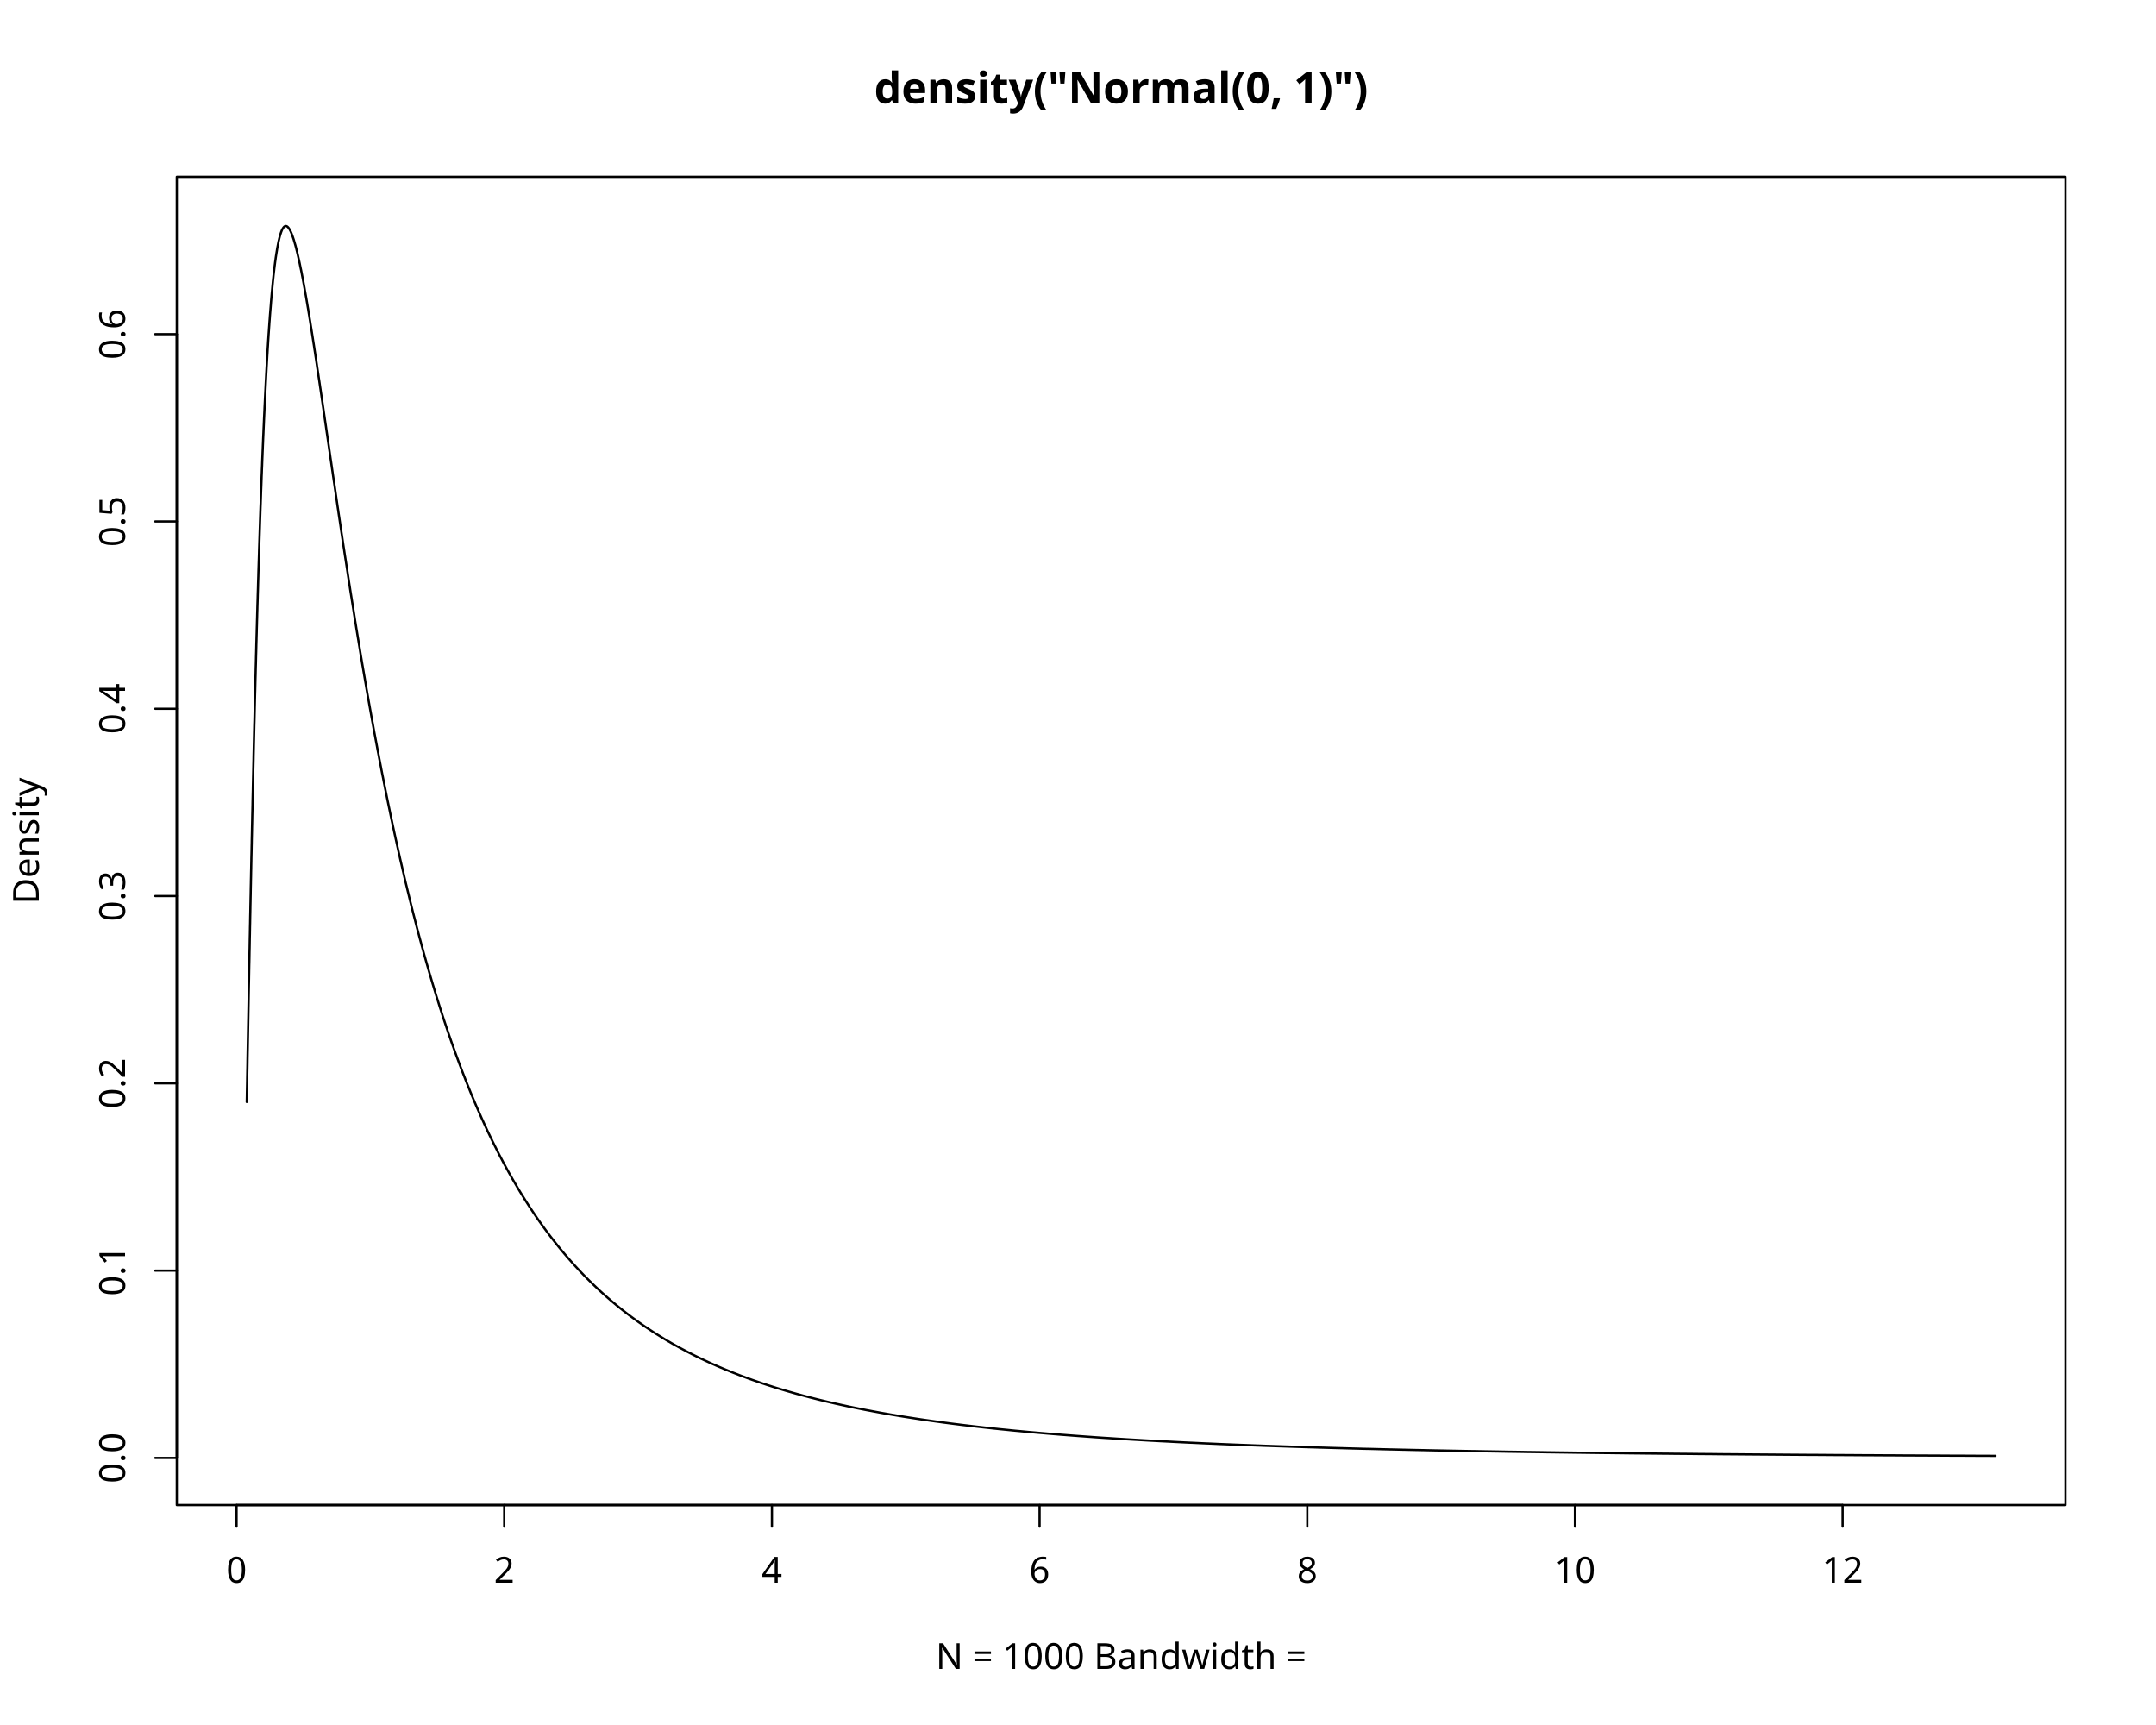
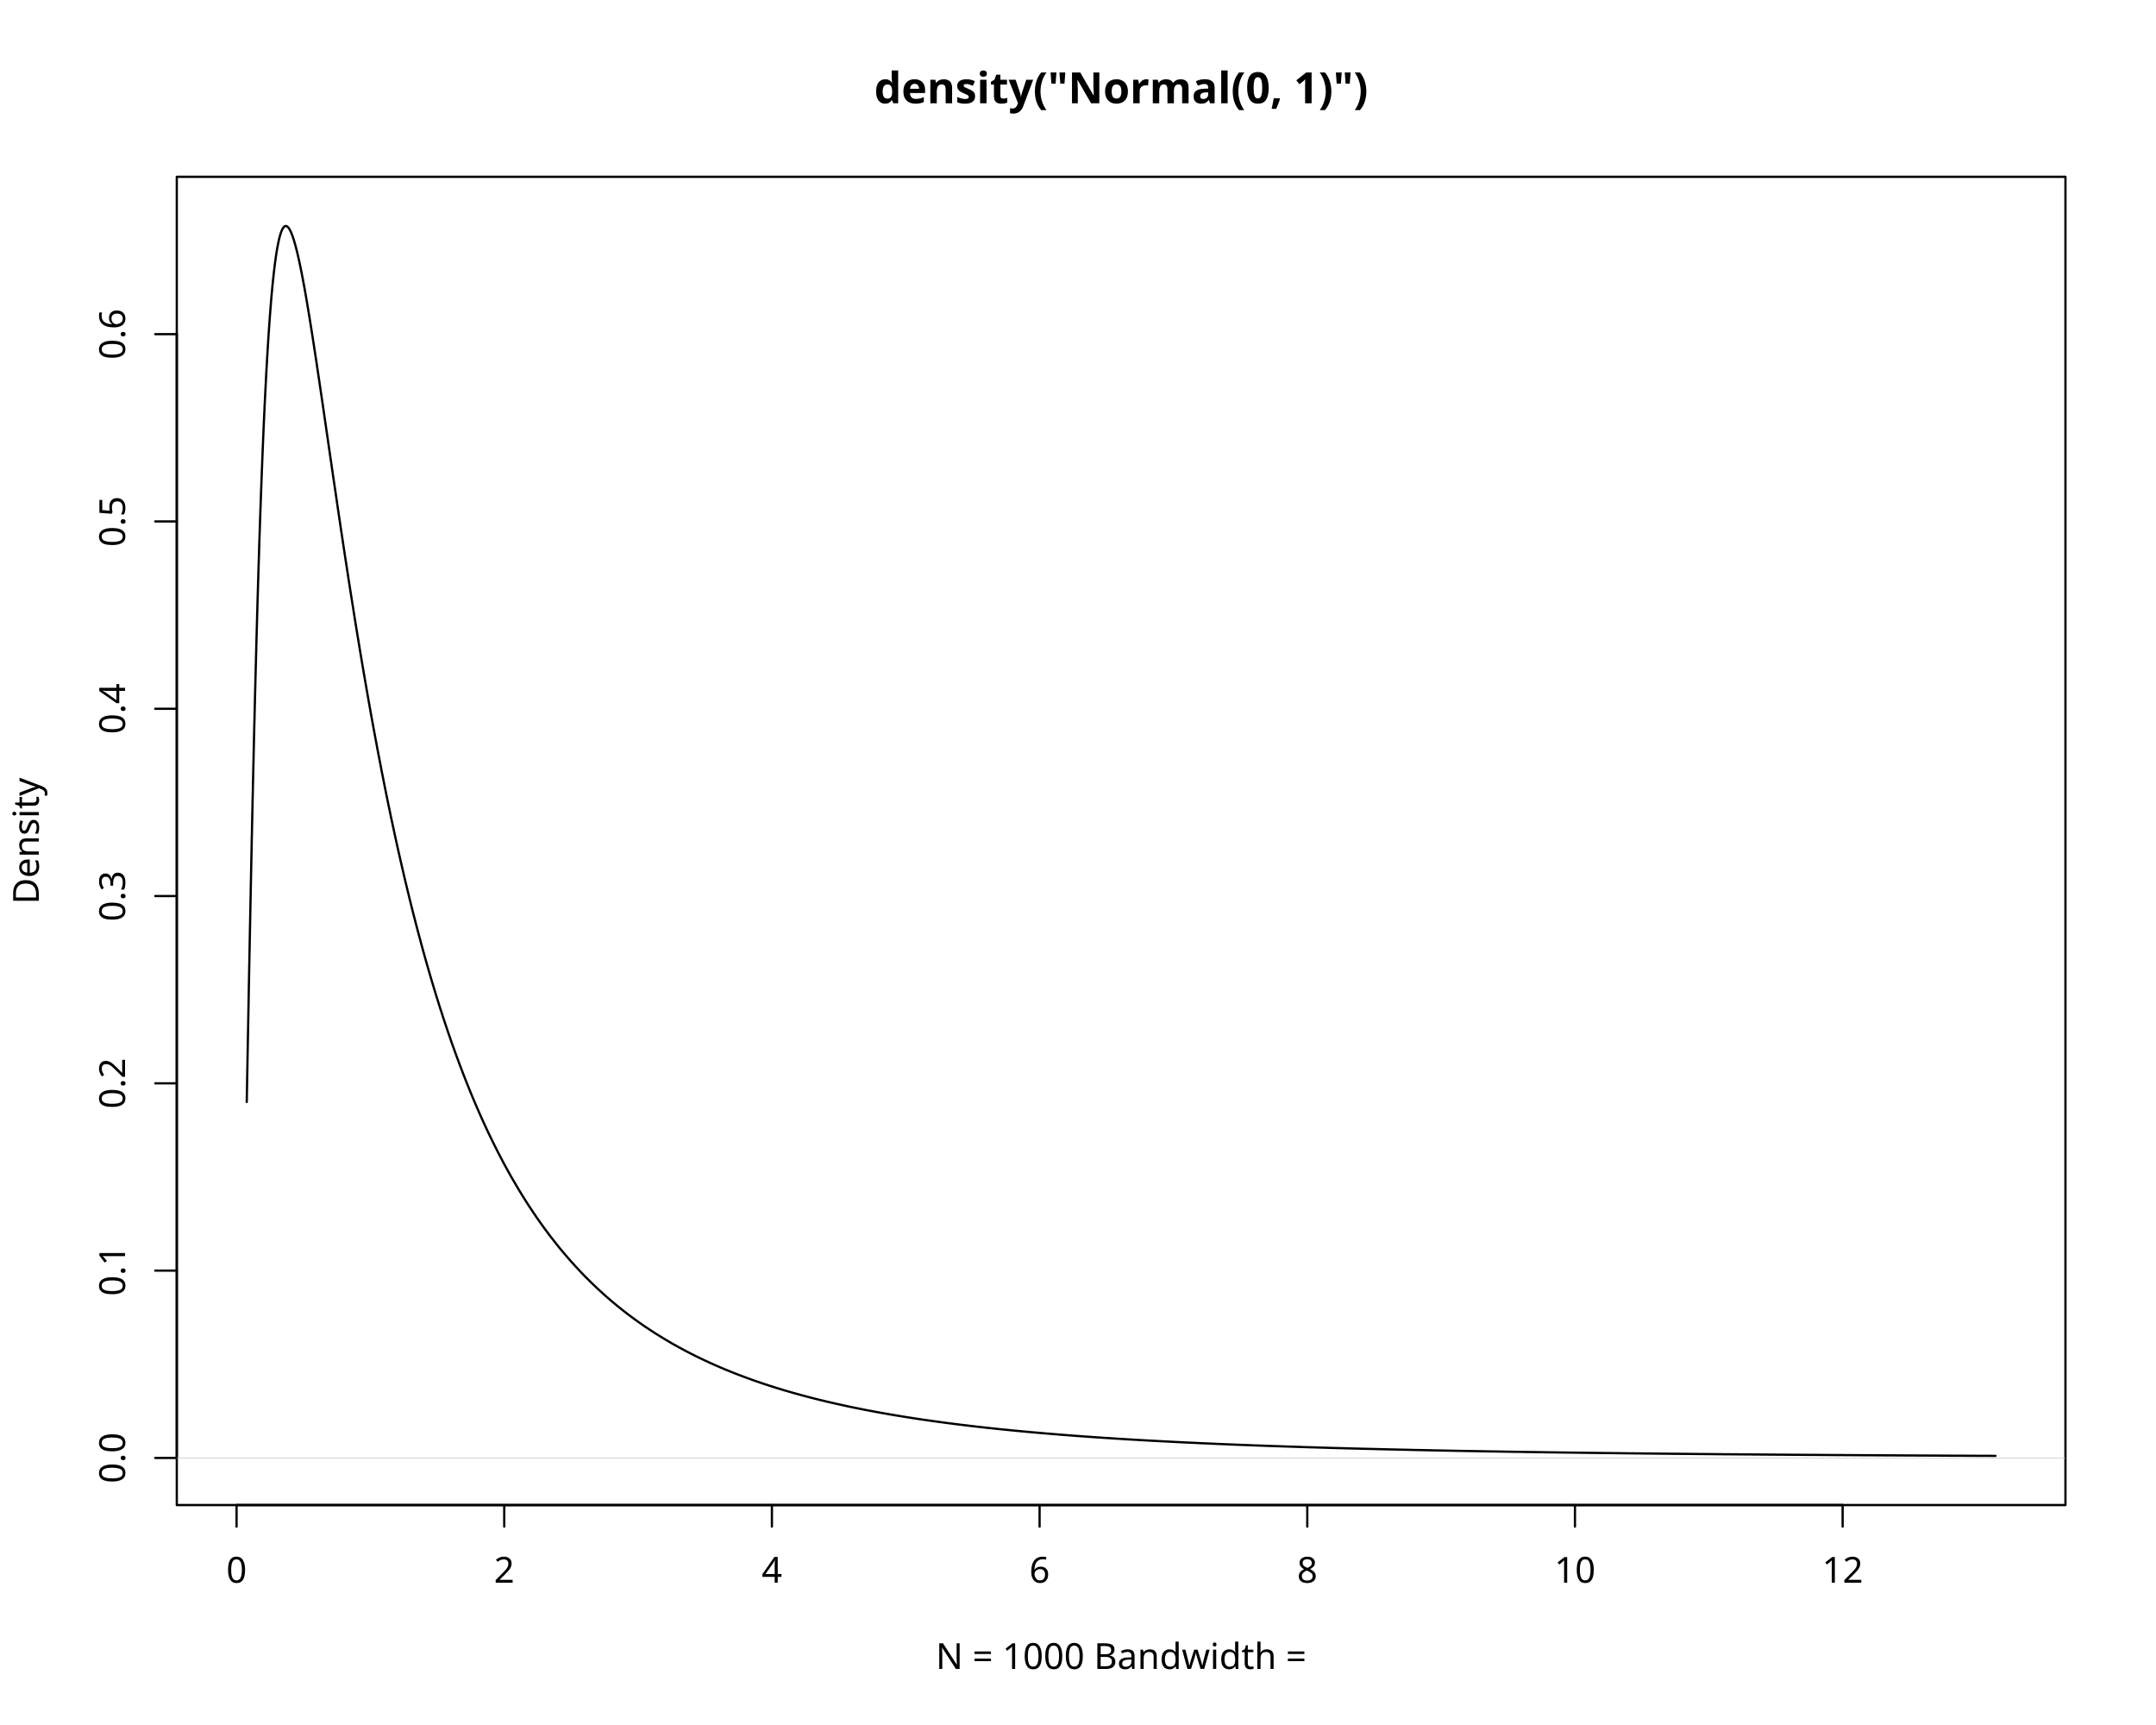
<svg xmlns="http://www.w3.org/2000/svg" class="svglite" data-engine-version="2.0" width="720.00pt" height="576.00pt" viewBox="0 0 720.00 576.00">
  <defs>
    <style type="text/css">
    .svglite line, .svglite polyline, .svglite polygon, .svglite path, .svglite rect, .svglite circle {
      fill: none;
      stroke: #000000;
      stroke-linecap: round;
      stroke-linejoin: round;
      stroke-miterlimit: 10.00;
    }
  </style>
  </defs>
  <rect width="100%" height="100%" style="stroke: none; fill: #FFFFFF;" />
  <defs>
    <clipPath id="cpMC4wMHw3MjAuMDB8MC4wMHw1NzYuMDA=">
      <rect x="0.00" y="0.00" width="720.00" height="576.00" />
    </clipPath>
  </defs>
  <g clip-path="url(#cpMC4wMHw3MjAuMDB8MC4wMHw1NzYuMDA=)">
</g>
  <defs>
    <clipPath id="cpNTkuMDR8Njg5Ljc2fDU5LjA0fDUwMi41Ng==">
      <rect x="59.04" y="59.04" width="630.72" height="443.52" />
    </clipPath>
  </defs>
  <g clip-path="url(#cpNTkuMDR8Njg5Ljc2fDU5LjA0fDUwMi41Ng==)">
    <polyline points="82.40,367.97 82.42,367.01 82.44,366.03 82.45,365.06 82.47,364.07 82.49,363.09 82.51,362.10 82.53,361.10 82.54,360.10 82.56,359.09 82.58,358.08 82.60,357.07 82.62,356.05 82.64,355.03 82.65,354.00 82.67,352.97 82.69,351.93 82.71,350.89 82.73,349.85 82.75,348.80 82.77,347.74 82.79,346.68 82.81,345.62 82.83,344.55 82.85,343.48 82.87,342.41 82.89,341.33 82.91,340.24 82.93,339.16 82.95,338.06 82.97,336.97 82.99,335.87 83.01,334.76 83.03,333.65 83.05,332.54 83.07,331.43 83.09,330.31 83.11,329.18 83.14,328.05 83.16,326.92 83.18,325.79 83.20,324.65 83.22,323.51 83.24,322.36 83.27,321.21 83.29,320.05 83.31,318.90 83.33,317.74 83.36,316.57 83.38,315.40 83.40,314.23 83.42,313.06 83.45,311.88 83.47,310.70 83.49,309.51 83.52,308.33 83.54,307.14 83.56,305.94 83.59,304.74 83.61,303.54 83.63,302.34 83.66,301.13 83.68,299.92 83.71,298.71 83.73,297.50 83.75,296.28 83.78,295.06 83.80,293.84 83.83,292.61 83.85,291.38 83.88,290.15 83.90,288.92 83.93,287.68 83.95,286.44 83.98,285.20 84.01,283.96 84.03,282.72 84.06,281.47 84.08,280.22 84.11,278.97 84.14,277.71 84.16,276.46 84.19,275.20 84.22,273.94 84.24,272.68 84.27,271.42 84.30,270.16 84.33,268.89 84.35,267.62 84.38,266.35 84.41,265.08 84.44,263.81 84.46,262.54 84.49,261.26 84.52,259.99 84.55,258.71 84.58,257.43 84.61,256.15 84.64,254.87 84.67,253.59 84.69,252.31 84.72,251.03 84.75,249.75 84.78,248.46 84.81,247.18 84.84,245.89 84.87,244.61 84.90,243.32 84.93,242.03 84.97,240.75 85.00,239.46 85.03,238.18 85.06,236.89 85.09,235.60 85.12,234.32 85.15,233.03 85.18,231.74 85.22,230.46 85.25,229.17 85.28,227.89 85.31,226.60 85.35,225.32 85.38,224.04 85.41,222.75 85.45,221.47 85.48,220.19 85.51,218.91 85.55,217.63 85.58,216.35 85.61,215.08 85.65,213.80 85.68,212.53 85.72,211.25 85.75,209.98 85.79,208.71 85.82,207.45 85.86,206.18 85.89,204.91 85.93,203.65 85.96,202.39 86.00,201.13 86.04,199.87 86.07,198.62 86.11,197.37 86.15,196.12 86.18,194.87 86.22,193.62 86.26,192.38 86.29,191.14 86.33,189.90 86.37,188.67 86.41,187.44 86.45,186.21 86.49,184.98 86.52,183.76 86.56,182.54 86.60,181.32 86.64,180.11 86.68,178.90 86.72,177.69 86.76,176.49 86.80,175.29 86.84,174.09 86.88,172.90 86.92,171.71 86.96,170.53 87.00,169.34 87.05,168.17 87.09,167.00 87.13,165.83 87.17,164.66 87.21,163.51 87.26,162.35 87.30,161.20 87.34,160.05 87.38,158.91 87.43,157.78 87.47,156.65 87.52,155.52 87.56,154.40 87.60,153.28 87.65,152.17 87.69,151.06 87.74,149.96 87.78,148.87 87.83,147.78 87.87,146.69 87.92,145.61 87.97,144.54 88.01,143.47 88.06,142.41 88.11,141.36 88.15,140.31 88.20,139.26 88.25,138.23 88.30,137.19 88.34,136.17 88.39,135.15 88.44,134.14 88.49,133.13 88.54,132.13 88.59,131.14 88.64,130.16 88.69,129.18 88.74,128.20 88.79,127.24 88.84,126.28 88.89,125.33 88.94,124.39 88.99,123.45 89.04,122.52 89.10,121.60 89.15,120.68 89.20,119.77 89.25,118.87 89.31,117.98 89.36,117.10 89.41,116.22 89.47,115.35 89.52,114.49 89.57,113.64 89.63,112.79 89.68,111.95 89.74,111.13 89.80,110.30 89.85,109.49 89.91,108.69 89.96,107.89 90.02,107.10 90.08,106.32 90.13,105.55 90.19,104.79 90.25,104.04 90.31,103.29 90.37,102.56 90.43,101.83 90.48,101.11 90.54,100.40 90.60,99.70 90.66,99.01 90.72,98.33 90.78,97.66 90.85,96.99 90.91,96.34 90.97,95.69 91.03,95.06 91.09,94.43 91.15,93.81 91.22,93.21 91.28,92.61 91.34,92.02 91.41,91.44 91.47,90.87 91.54,90.31 91.60,89.76 91.67,89.22 91.73,88.69 91.80,88.17 91.86,87.66 91.93,87.16 92.00,86.67 92.06,86.19 92.13,85.72 92.20,85.26 92.27,84.81 92.34,84.38 92.41,83.95 92.48,83.53 92.54,83.12 92.61,82.72 92.69,82.33 92.76,81.96 92.83,81.59 92.90,81.23 92.97,80.89 93.04,80.55 93.12,80.22 93.19,79.91 93.26,79.61 93.34,79.31 93.41,79.03 93.48,78.76 93.56,78.50 93.63,78.25 93.71,78.01 93.79,77.78 93.86,77.56 93.94,77.35 94.02,77.15 94.09,76.97 94.17,76.79 94.25,76.63 94.33,76.47 94.41,76.33 94.49,76.20 94.57,76.08 94.65,75.97 94.73,75.87 94.81,75.78 94.89,75.70 94.98,75.64 95.06,75.58 95.14,75.54 95.22,75.50 95.31,75.48 95.39,75.47 95.48,75.47 95.56,75.48 95.65,75.50 95.73,75.53 95.82,75.57 95.91,75.63 96.00,75.69 96.08,75.77 96.17,75.85 96.26,75.95 96.35,76.06 96.44,76.18 96.53,76.31 96.62,76.45 96.71,76.60 96.80,76.76 96.89,76.94 96.99,77.12 97.08,77.32 97.17,77.52 97.27,77.74 97.36,77.97 97.46,78.21 97.55,78.45 97.65,78.71 97.74,78.98 97.84,79.27 97.94,79.56 98.04,79.86 98.14,80.17 98.23,80.50 98.33,80.83 98.43,81.17 98.53,81.53 98.64,81.89 98.74,82.27 98.84,82.66 98.94,83.05 99.04,83.46 99.15,83.88 99.25,84.30 99.36,84.74 99.46,85.19 99.57,85.65 99.67,86.12 99.78,86.59 99.89,87.08 100.00,87.58 100.11,88.09 100.21,88.61 100.32,89.14 100.43,89.67 100.55,90.22 100.66,90.78 100.77,91.35 100.88,91.93 100.99,92.51 101.11,93.11 101.22,93.71 101.34,94.33 101.45,94.95 101.57,95.59 101.69,96.23 101.80,96.89 101.92,97.55 102.04,98.22 102.16,98.90 102.28,99.59 102.40,100.29 102.52,101.00 102.64,101.71 102.76,102.44 102.89,103.17 103.01,103.92 103.13,104.67 103.26,105.43 103.38,106.20 103.51,106.98 103.64,107.76 103.76,108.56 103.89,109.36 104.02,110.17 104.15,110.99 104.28,111.82 104.41,112.65 104.54,113.50 104.67,114.35 104.81,115.21 104.94,116.08 105.07,116.95 105.21,117.84 105.34,118.73 105.48,119.63 105.62,120.53 105.76,121.45 105.89,122.37 106.03,123.30 106.17,124.23 106.31,125.17 106.45,126.12 106.60,127.08 106.74,128.05 106.88,129.02 107.03,129.99 107.17,130.98 107.32,131.97 107.46,132.97 107.61,133.97 107.76,134.99 107.91,136.00 108.06,137.03 108.21,138.06 108.36,139.09 108.51,140.14 108.66,141.18 108.82,142.24 108.97,143.30 109.12,144.37 109.28,145.44 109.44,146.52 109.59,147.60 109.75,148.69 109.91,149.78 110.07,150.88 110.23,151.99 110.39,153.10 110.56,154.21 110.72,155.34 110.88,156.46 111.05,157.59 111.21,158.73 111.38,159.87 111.55,161.01 111.72,162.16 111.89,163.32 112.06,164.47 112.23,165.64 112.40,166.80 112.57,167.98 112.74,169.15 112.92,170.33 113.09,171.52 113.27,172.70 113.45,173.89 113.63,175.09 113.80,176.29 113.98,177.49 114.17,178.70 114.35,179.91 114.53,181.12 114.71,182.34 114.90,183.56 115.08,184.78 115.27,186.01 115.46,187.23 115.65,188.47 115.84,189.70 116.03,190.94 116.22,192.18 116.41,193.42 116.60,194.66 116.80,195.91 116.99,197.16 117.19,198.41 117.39,199.67 117.59,200.93 117.79,202.18 117.99,203.44 118.19,204.71 118.39,205.97 118.59,207.24 118.80,208.51 119.00,209.78 119.21,211.05 119.42,212.32 119.63,213.59 119.84,214.87 120.05,216.14 120.26,217.42 120.47,218.70 120.69,219.98 120.90,221.26 121.12,222.54 121.34,223.83 121.56,225.11 121.78,226.39 122.00,227.68 122.22,228.96 122.44,230.25 122.67,231.53 122.90,232.82 123.12,234.11 123.35,235.39 123.58,236.68 123.81,237.96 124.04,239.25 124.27,240.54 124.51,241.82 124.74,243.11 124.98,244.40 125.22,245.68 125.46,246.97 125.70,248.25 125.94,249.53 126.18,250.82 126.43,252.10 126.67,253.38 126.92,254.66 127.17,255.94 127.41,257.22 127.66,258.50 127.92,259.78 128.17,261.05 128.42,262.33 128.68,263.60 128.94,264.87 129.19,266.14 129.45,267.41 129.71,268.68 129.98,269.95 130.24,271.21 130.50,272.48 130.77,273.74 131.04,275.00 131.31,276.25 131.58,277.51 131.85,278.76 132.12,280.02 132.40,281.26 132.67,282.51 132.95,283.76 133.23,285.00 133.51,286.24 133.79,287.48 134.08,288.72 134.36,289.95 134.65,291.18 134.93,292.41 135.22,293.64 135.51,294.86 135.81,296.08 136.10,297.30 136.40,298.51 136.69,299.73 136.99,300.94 137.29,302.14 137.59,303.35 137.89,304.55 138.20,305.75 138.51,306.94 138.81,308.13 139.12,309.32 139.43,310.50 139.75,311.69 140.06,312.87 140.38,314.04 140.69,315.21 141.01,316.38 141.33,317.55 141.65,318.71 141.98,319.87 142.30,321.02 142.63,322.17 142.96,323.32 143.29,324.46 143.62,325.60 143.96,326.74 144.29,327.87 144.63,329.00 144.97,330.12 145.31,331.24 145.65,332.36 146.00,333.47 146.35,334.58 146.69,335.69 147.04,336.79 147.40,337.88 147.75,338.98 148.10,340.07 148.46,341.15 148.82,342.23 149.18,343.31 149.54,344.38 149.91,345.45 150.28,346.51 150.64,347.57 151.01,348.62 151.39,349.67 151.76,350.72 152.14,351.76 152.52,352.80 152.90,353.83 153.28,354.86 153.66,355.88 154.05,356.90 154.44,357.92 154.83,358.93 155.22,359.93 155.61,360.94 156.01,361.93 156.41,362.92 156.81,363.91 157.21,364.90 157.61,365.87 158.02,366.85 158.43,367.82 158.84,368.78 159.25,369.74 159.67,370.69 160.08,371.64 160.50,372.59 160.92,373.53 161.35,374.47 161.77,375.40 162.20,376.32 162.63,377.25 163.06,378.16 163.50,379.07 163.94,379.98 164.37,380.88 164.82,381.78 165.26,382.67 165.71,383.56 166.15,384.44 166.60,385.32 167.06,386.20 167.51,387.06 167.97,387.93 168.43,388.79 168.89,389.64 169.36,390.49 169.82,391.33 170.29,392.17 170.77,393.01 171.24,393.84 171.72,394.66 172.20,395.48 172.68,396.29 173.16,397.10 173.65,397.91 174.14,398.71 174.63,399.50 175.13,400.29 175.62,401.08 176.12,401.86 176.62,402.64 177.13,403.41 177.64,404.17 178.15,404.93 178.66,405.69 179.17,406.44 179.69,407.19 180.21,407.93 180.74,408.67 181.26,409.40 181.79,410.13 182.32,410.85 182.86,411.57 183.39,412.28 183.93,412.99 184.48,413.69 185.02,414.39 185.57,415.08 186.12,415.77 186.67,416.46 187.23,417.14 187.79,417.81 188.35,418.48 188.92,419.15 189.49,419.81 190.06,420.46 190.63,421.11 191.21,421.76 191.79,422.40 192.37,423.04 192.96,423.67 193.55,424.30 194.14,424.92 194.73,425.54 195.33,426.16 195.93,426.77 196.54,427.37 197.15,427.97 197.76,428.57 198.37,429.16 198.99,429.75 199.61,430.33 200.23,430.91 200.86,431.48 201.49,432.05 202.12,432.62 202.76,433.18 203.40,433.73 204.04,434.29 204.69,434.83 205.34,435.38 205.99,435.92 206.65,436.45 207.31,436.98 207.97,437.51 208.64,438.03 209.31,438.55 209.98,439.06 210.66,439.57 211.34,440.07 212.03,440.57 212.71,441.07 213.40,441.56 214.10,442.05 214.80,442.54 215.50,443.02 216.21,443.49 216.91,443.96 217.63,444.43 218.34,444.90 219.06,445.36 219.79,445.81 220.52,446.26 221.25,446.71 221.98,447.16 222.72,447.60 223.47,448.03 224.21,448.47 224.96,448.90 225.72,449.32 226.48,449.74 227.24,450.16 228.01,450.57 228.78,450.98 229.55,451.39 230.33,451.79 231.11,452.19 231.90,452.59 232.69,452.98 233.48,453.37 234.28,453.75 235.08,454.13 235.89,454.51 236.70,454.88 237.52,455.26 238.34,455.62 239.16,455.99 239.99,456.35 240.82,456.70 241.66,457.06 242.50,457.41 243.35,457.75 244.19,458.10 245.05,458.44 245.91,458.77 246.77,459.11 247.64,459.44 248.51,459.76 249.39,460.09 250.27,460.41 251.15,460.73 252.04,461.04 252.94,461.35 253.84,461.66 254.74,461.97 255.65,462.27 256.56,462.57 257.48,462.86 258.40,463.16 259.33,463.45 260.26,463.73 261.20,464.02 262.14,464.30 263.09,464.58 264.04,464.85 265.00,465.13 265.96,465.40 266.93,465.66 267.90,465.93 268.87,466.19 269.86,466.45 270.84,466.71 271.83,466.96 272.83,467.21 273.83,467.46 274.84,467.70 275.85,467.95 276.87,468.19 277.89,468.42 278.92,468.66 279.96,468.89 280.99,469.12 282.04,469.35 283.09,469.58 284.14,469.80 285.20,470.02 286.27,470.24 287.34,470.45 288.42,470.67 289.50,470.88 290.59,471.08 291.68,471.29 292.78,471.49 293.89,471.70 295.00,471.90 296.12,472.09 297.24,472.29 298.37,472.48 299.50,472.67 300.64,472.86 301.79,473.05 302.94,473.23 304.10,473.41 305.26,473.59 306.43,473.77 307.61,473.95 308.79,474.12 309.98,474.29 311.17,474.46 312.37,474.63 313.58,474.79 314.79,474.96 316.01,475.12 317.24,475.28 318.47,475.44 319.71,475.59 320.95,475.75 322.20,475.90 323.46,476.05 324.72,476.20 325.99,476.35 327.27,476.49 328.55,476.64 329.84,476.78 331.14,476.92 332.44,477.06 333.75,477.20 335.07,477.33 336.40,477.46 337.73,477.60 339.06,477.73 340.41,477.85 341.76,477.98 343.12,478.11 344.48,478.23 345.86,478.35 347.24,478.47 348.62,478.59 350.02,478.71 351.42,478.83 352.83,478.94 354.24,479.06 355.67,479.17 357.10,479.28 358.53,479.39 359.98,479.50 361.43,479.60 362.89,479.71 364.36,479.81 365.83,479.92 367.32,480.02 368.81,480.12 370.31,480.21 371.81,480.31 373.33,480.41 374.85,480.50 376.38,480.60 377.92,480.69 379.46,480.78 381.01,480.87 382.58,480.96 384.15,481.05 385.72,481.13 387.31,481.22 388.90,481.30 390.51,481.38 392.12,481.47 393.73,481.55 395.36,481.63 397.00,481.71 398.64,481.78 400.29,481.86 401.96,481.94 403.63,482.01 405.30,482.08 406.99,482.16 408.69,482.23 410.39,482.30 412.10,482.37 413.83,482.44 415.56,482.50 417.30,482.57 419.05,482.64 420.80,482.70 422.57,482.77 424.35,482.83 426.13,482.89 427.93,482.95 429.73,483.01 431.55,483.07 433.37,483.13 435.20,483.19 437.04,483.25 438.89,483.30 440.75,483.36 442.62,483.41 444.50,483.47 446.39,483.52 448.29,483.57 450.20,483.63 452.12,483.68 454.05,483.73 455.99,483.78 457.94,483.82 459.90,483.87 461.87,483.92 463.85,483.97 465.84,484.01 467.84,484.06 469.85,484.10 471.87,484.15 473.90,484.19 475.94,484.23 477.99,484.28 480.06,484.32 482.13,484.36 484.21,484.40 486.31,484.44 488.41,484.48 490.53,484.52 492.66,484.55 494.80,484.59 496.95,484.63 499.11,484.66 501.28,484.70 503.46,484.74 505.66,484.77 507.86,484.80 510.08,484.84 512.31,484.87 514.55,484.90 516.80,484.94 519.07,484.97 521.34,485.00 523.63,485.03 525.93,485.06 528.24,485.09 530.56,485.12 532.89,485.15 535.24,485.18 537.60,485.20 539.97,485.23 542.35,485.26 544.75,485.29 547.16,485.31 549.58,485.34 552.01,485.36 554.46,485.39 556.92,485.41 559.39,485.44 561.87,485.46 564.37,485.48 566.88,485.51 569.40,485.53 571.93,485.55 574.48,485.58 577.04,485.60 579.62,485.62 582.21,485.64 584.81,485.66 587.42,485.68 590.05,485.70 592.69,485.72 595.35,485.74 598.02,485.76 600.70,485.78 603.40,485.80 606.11,485.81 608.84,485.83 611.58,485.85 614.33,485.87 617.10,485.88 619.88,485.90 622.68,485.92 625.49,485.93 628.31,485.95 631.15,485.96 634.01,485.98 636.88,486.00 639.76,486.01 642.66,486.02 645.57,486.04 648.50,486.05 651.45,486.07 654.41,486.08 657.38,486.09 660.37,486.11 663.38,486.12 666.40,486.13 " style="stroke-width: 0.75;" />
  </g>
  <g clip-path="url(#cpMC4wMHw3MjAuMDB8MC4wMHw1NzYuMDA=)">
    <line x1="79.00" y1="502.56" x2="615.35" y2="502.56" style="stroke-width: 0.75;" />
    <line x1="79.00" y1="502.56" x2="79.00" y2="509.76" style="stroke-width: 0.75;" />
    <line x1="168.39" y1="502.56" x2="168.39" y2="509.76" style="stroke-width: 0.75;" />
    <line x1="257.78" y1="502.56" x2="257.78" y2="509.76" style="stroke-width: 0.75;" />
    <line x1="347.17" y1="502.56" x2="347.17" y2="509.76" style="stroke-width: 0.75;" />
    <line x1="436.57" y1="502.56" x2="436.57" y2="509.76" style="stroke-width: 0.75;" />
    <line x1="525.96" y1="502.56" x2="525.96" y2="509.76" style="stroke-width: 0.75;" />
    <line x1="615.35" y1="502.56" x2="615.35" y2="509.76" style="stroke-width: 0.75;" />
    <text x="79.00" y="528.48" text-anchor="middle" style="font-size: 12.00px; font-family: sans;" textLength="6.67px" lengthAdjust="spacingAndGlyphs">0</text>
    <text x="168.39" y="528.48" text-anchor="middle" style="font-size: 12.00px; font-family: sans;" textLength="6.67px" lengthAdjust="spacingAndGlyphs">2</text>
    <text x="257.78" y="528.48" text-anchor="middle" style="font-size: 12.00px; font-family: sans;" textLength="6.67px" lengthAdjust="spacingAndGlyphs">4</text>
    <text x="347.17" y="528.48" text-anchor="middle" style="font-size: 12.00px; font-family: sans;" textLength="6.67px" lengthAdjust="spacingAndGlyphs">6</text>
    <text x="436.57" y="528.48" text-anchor="middle" style="font-size: 12.00px; font-family: sans;" textLength="6.67px" lengthAdjust="spacingAndGlyphs">8</text>
    <text x="525.96" y="528.48" text-anchor="middle" style="font-size: 12.00px; font-family: sans;" textLength="13.35px" lengthAdjust="spacingAndGlyphs">10</text>
    <text x="615.35" y="528.48" text-anchor="middle" style="font-size: 12.00px; font-family: sans;" textLength="13.35px" lengthAdjust="spacingAndGlyphs">12</text>
    <line x1="59.04" y1="486.82" x2="59.04" y2="111.58" style="stroke-width: 0.75;" />
    <line x1="59.04" y1="486.82" x2="51.84" y2="486.82" style="stroke-width: 0.75;" />
    <line x1="59.04" y1="424.28" x2="51.84" y2="424.28" style="stroke-width: 0.75;" />
    <line x1="59.04" y1="361.74" x2="51.84" y2="361.74" style="stroke-width: 0.75;" />
    <line x1="59.04" y1="299.20" x2="51.84" y2="299.20" style="stroke-width: 0.75;" />
    <line x1="59.04" y1="236.66" x2="51.84" y2="236.66" style="stroke-width: 0.75;" />
    <line x1="59.04" y1="174.12" x2="51.84" y2="174.12" style="stroke-width: 0.75;" />
    <line x1="59.04" y1="111.58" x2="51.84" y2="111.58" style="stroke-width: 0.75;" />
    <text transform="translate(41.76,486.82) rotate(-90)" text-anchor="middle" style="font-size: 12.00px; font-family: sans;" textLength="16.68px" lengthAdjust="spacingAndGlyphs">0.0</text>
    <text transform="translate(41.76,424.28) rotate(-90)" text-anchor="middle" style="font-size: 12.00px; font-family: sans;" textLength="16.68px" lengthAdjust="spacingAndGlyphs">0.1</text>
    <text transform="translate(41.76,361.74) rotate(-90)" text-anchor="middle" style="font-size: 12.00px; font-family: sans;" textLength="16.68px" lengthAdjust="spacingAndGlyphs">0.2</text>
    <text transform="translate(41.76,299.20) rotate(-90)" text-anchor="middle" style="font-size: 12.00px; font-family: sans;" textLength="16.68px" lengthAdjust="spacingAndGlyphs">0.3</text>
    <text transform="translate(41.76,236.66) rotate(-90)" text-anchor="middle" style="font-size: 12.00px; font-family: sans;" textLength="16.68px" lengthAdjust="spacingAndGlyphs">0.4</text>
    <text transform="translate(41.76,174.12) rotate(-90)" text-anchor="middle" style="font-size: 12.00px; font-family: sans;" textLength="16.68px" lengthAdjust="spacingAndGlyphs">0.5</text>
    <text transform="translate(41.76,111.58) rotate(-90)" text-anchor="middle" style="font-size: 12.00px; font-family: sans;" textLength="16.68px" lengthAdjust="spacingAndGlyphs">0.6</text>
    <polygon points="59.04,502.56 689.76,502.56 689.76,59.04 59.04,59.04 " style="stroke-width: 0.75; fill: none;" />
    <text x="374.40" y="34.48" text-anchor="middle" style="font-size: 14.40px; font-weight: bold; font-family: sans;" textLength="145.48px" lengthAdjust="spacingAndGlyphs">density("Normal(0, 1)")</text>
    <text x="374.40" y="557.28" text-anchor="middle" style="font-size: 12.00px; font-family: sans;" textLength="128.77px" lengthAdjust="spacingAndGlyphs">N = 1000   Bandwidth = </text>
    <text transform="translate(12.96,280.80) rotate(-90)" text-anchor="middle" style="font-size: 12.00px; font-family: sans;" textLength="40.02px" lengthAdjust="spacingAndGlyphs">Density</text>
  </g>
  <g clip-path="url(#cpNTkuMDR8Njg5Ljc2fDU5LjA0fDUwMi41Ng==)">
-     <line x1="59.04" y1="486.82" x2="689.76" y2="486.82" style="stroke-width: 0.075; stroke: #BEBEBE;" />
+     <line x1="59.04" y1="486.82" x2="689.76" y2="486.82" style="stroke-width: 0.19; stroke: #BEBEBE;" />
  </g>
</svg>
